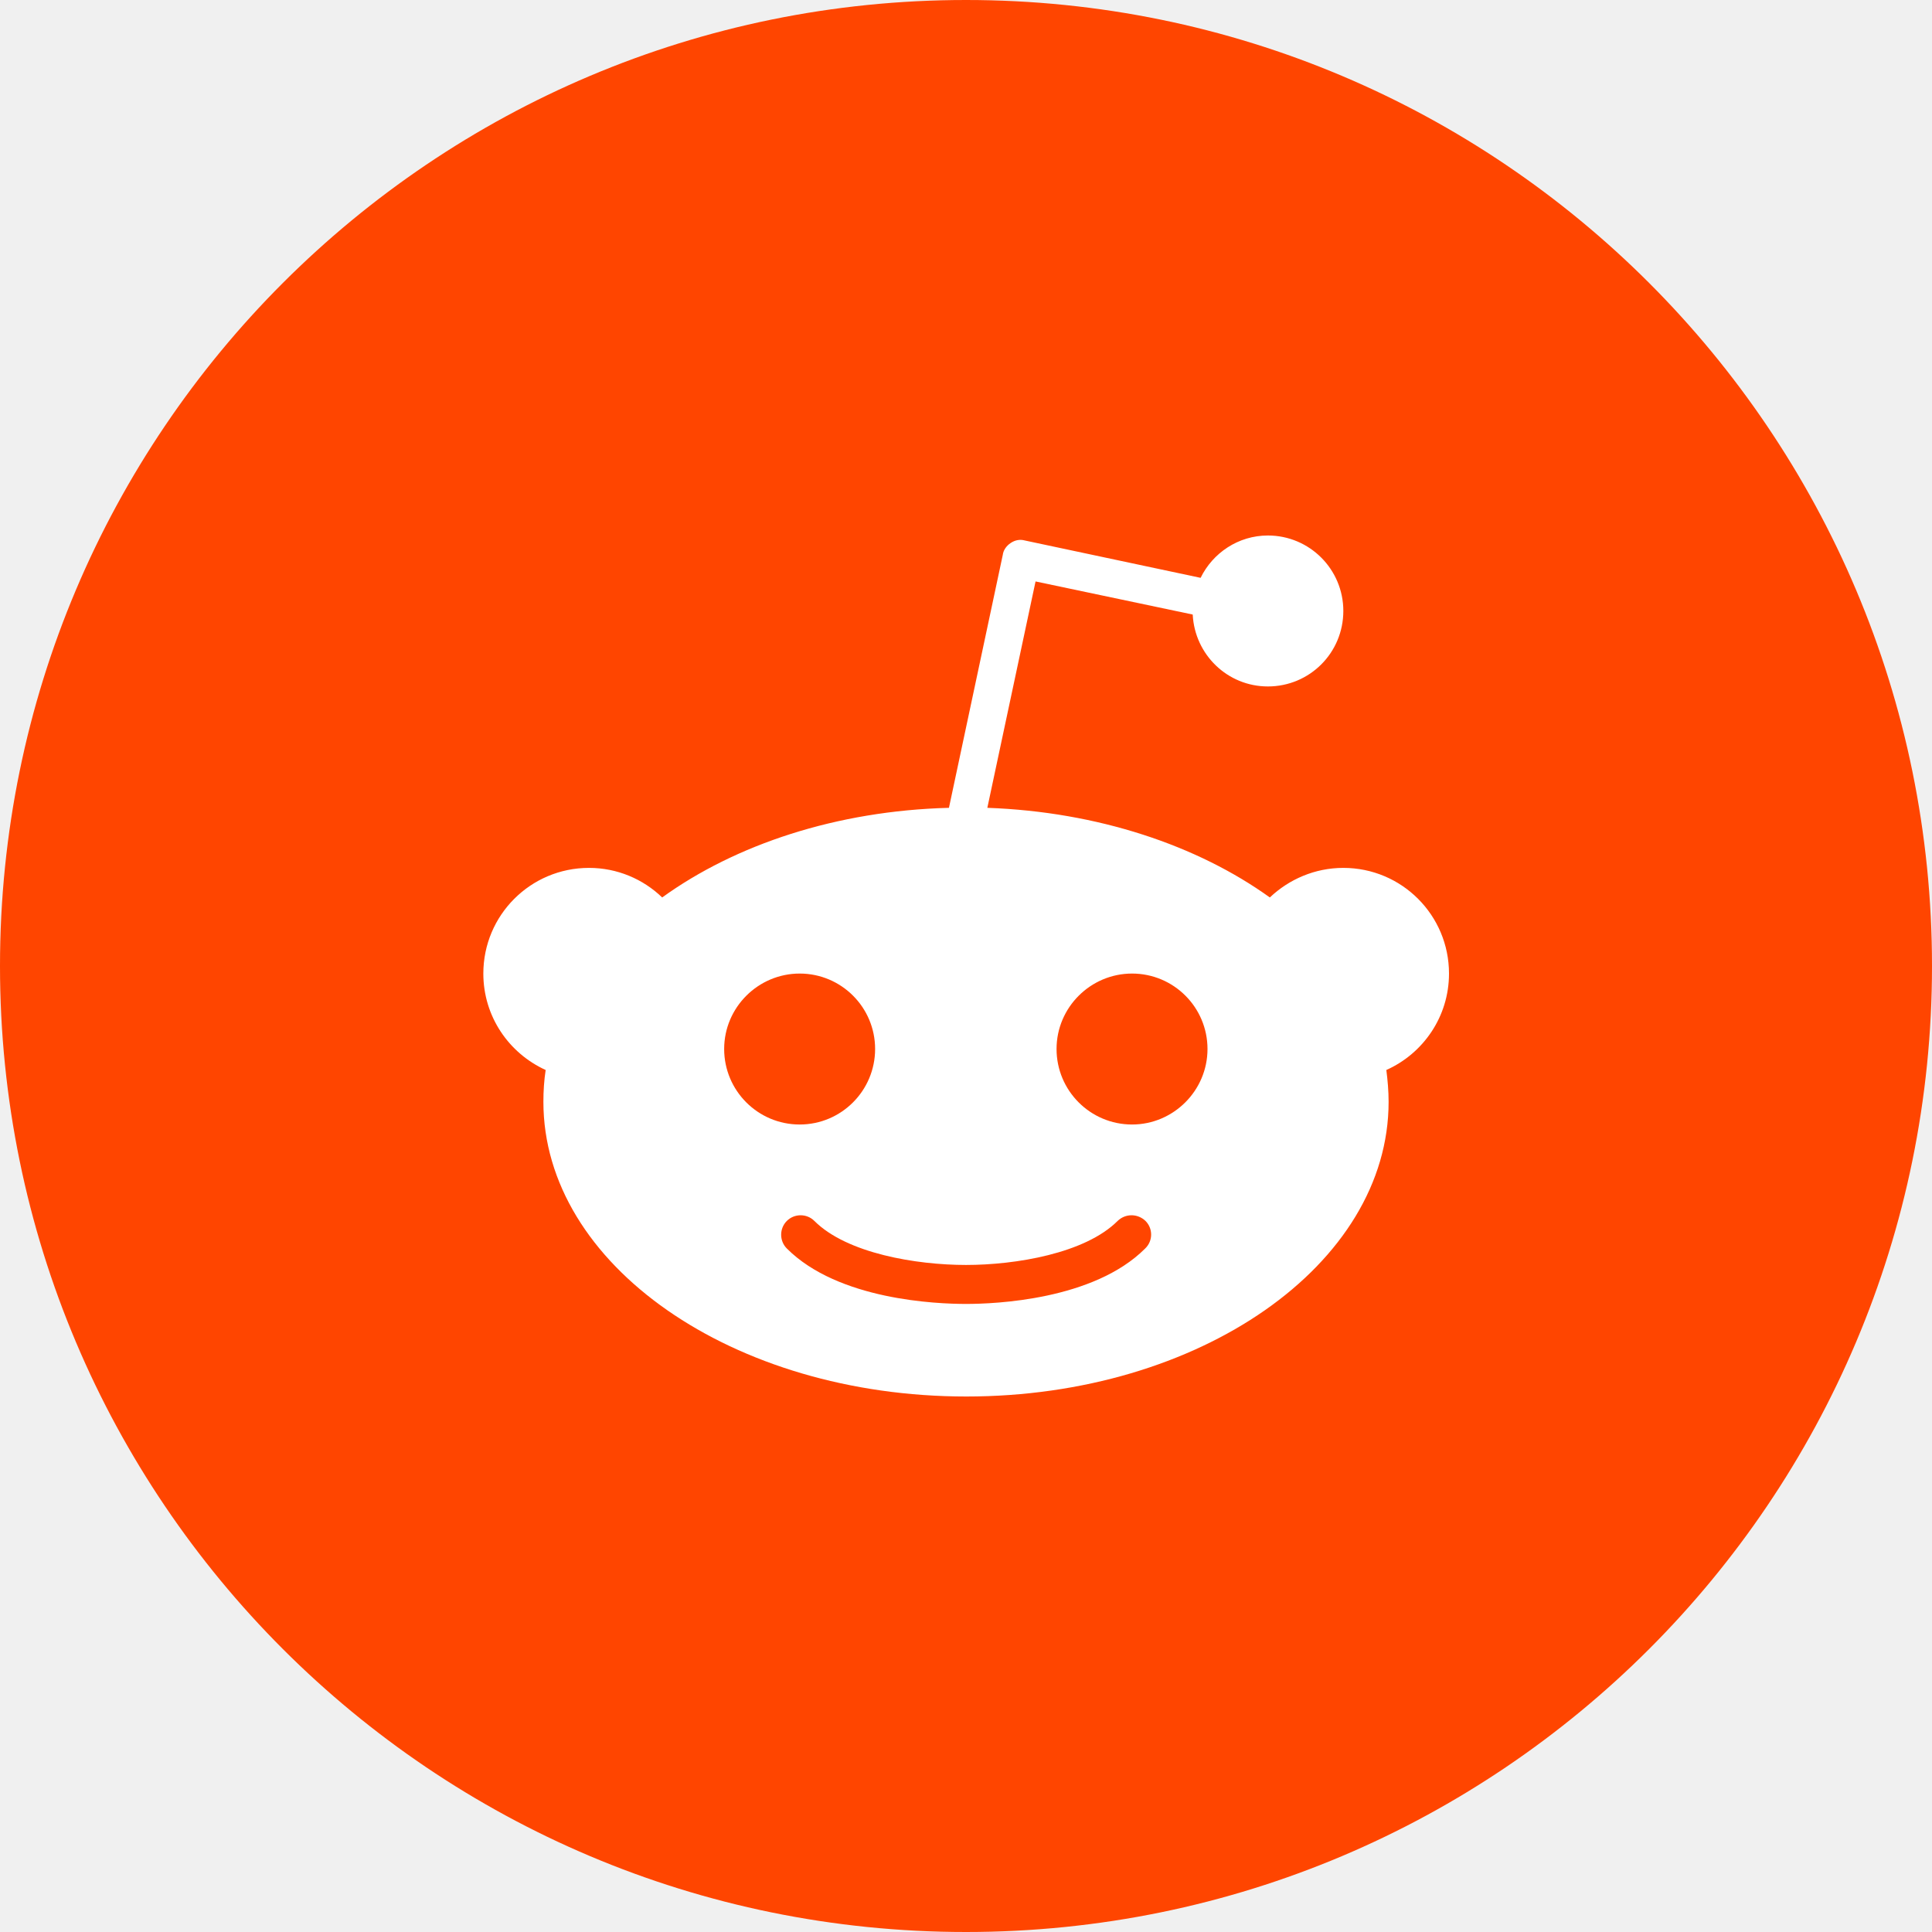
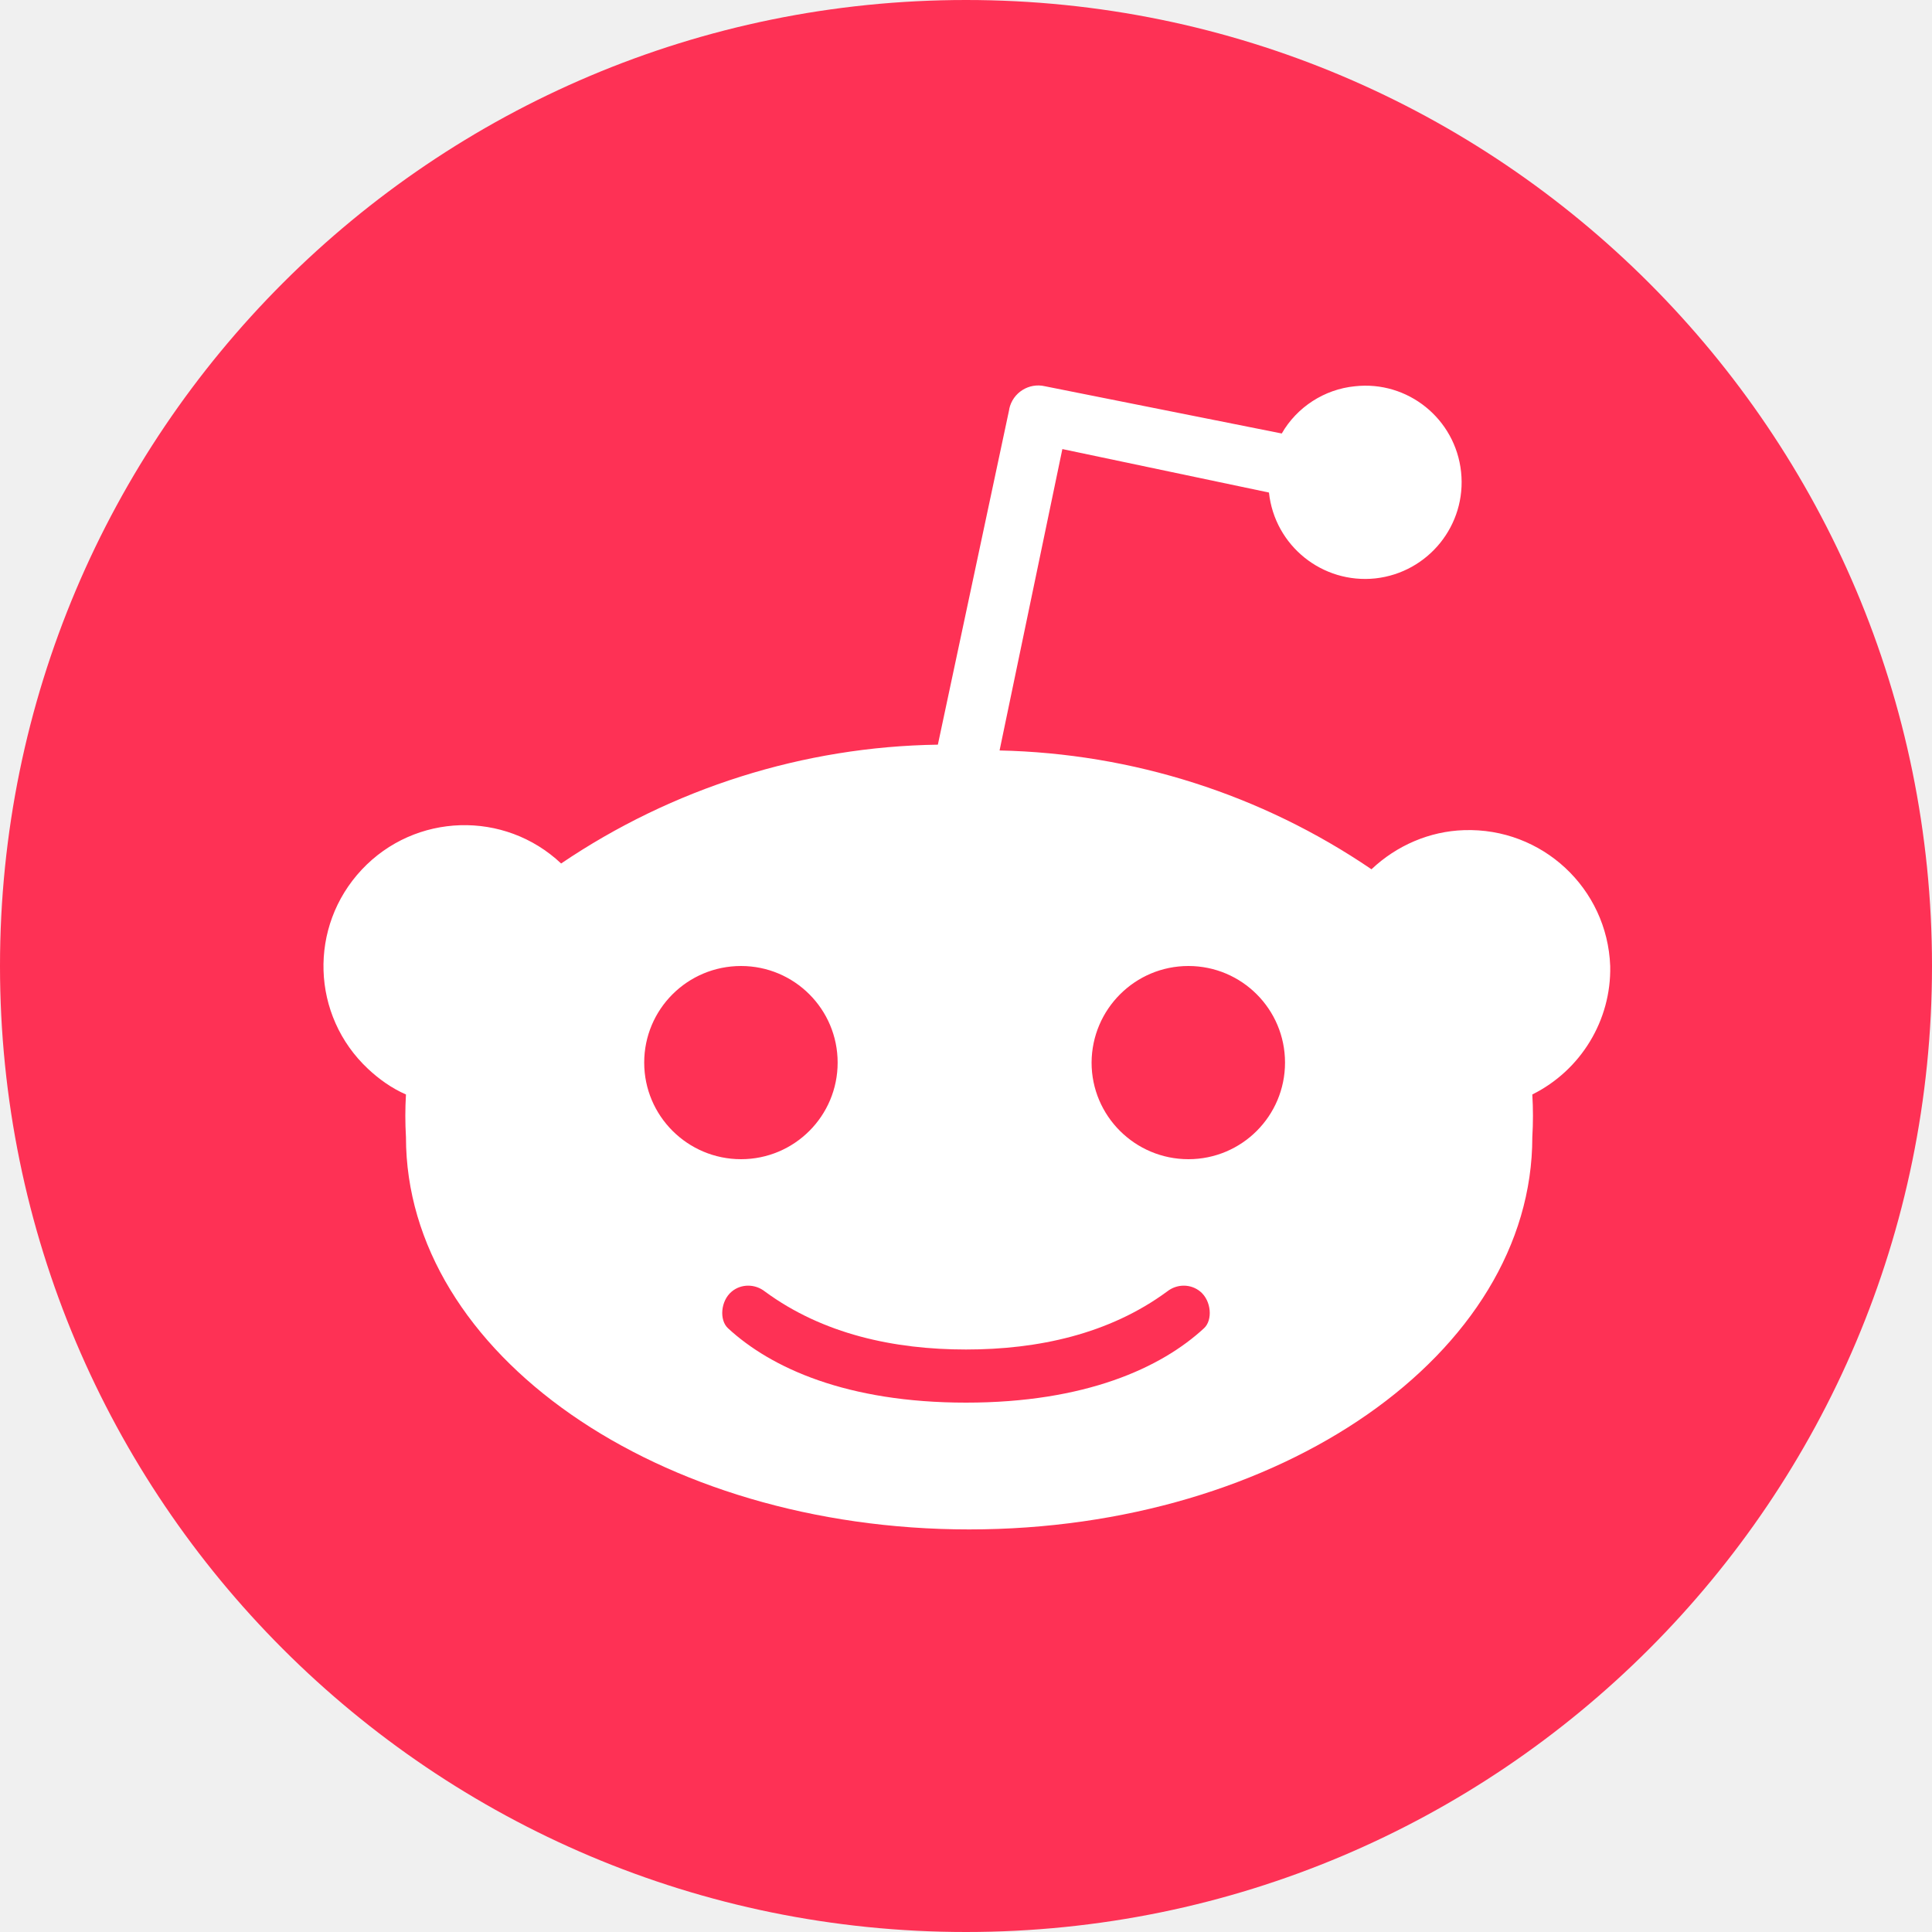
- <svg xmlns="http://www.w3.org/2000/svg" width="23px" height="23px" viewBox="0 0 23 23" version="1.1">
-   <g id="surface1">
-     <path style=" stroke:none;fill-rule:nonzero;fill:rgb(100%,27.059%,0%);fill-opacity:1;" d="M 23 11.5 C 23 5.148 17.852 0 11.5 0 C 5.148 0 0 5.148 0 11.5 C 0 17.852 5.148 23 11.5 23 C 17.852 23 23 17.852 23 11.5 Z M 23 11.5 " />
-     <path style=" stroke:none;fill-rule:nonzero;fill:rgb(100%,100%,100%);fill-opacity:1;" d="M 17.25 11.59 C 17.25 10.895 16.688 10.332 15.992 10.332 C 15.652 10.332 15.344 10.469 15.117 10.684 C 14.258 10.066 13.07 9.664 11.754 9.617 L 12.328 6.922 L 14.199 7.316 C 14.223 7.793 14.613 8.172 15.094 8.172 C 15.59 8.172 15.992 7.773 15.992 7.273 C 15.992 6.777 15.59 6.375 15.094 6.375 C 14.742 6.375 14.438 6.582 14.293 6.879 L 12.199 6.434 C 12.141 6.418 12.082 6.43 12.031 6.465 C 11.984 6.496 11.945 6.547 11.938 6.605 L 11.297 9.617 C 9.957 9.652 8.754 10.055 7.883 10.684 C 7.656 10.465 7.348 10.332 7.012 10.332 C 6.316 10.332 5.754 10.895 5.754 11.59 C 5.754 12.102 6.059 12.539 6.496 12.738 C 6.477 12.863 6.469 12.988 6.469 13.117 C 6.469 15.055 8.723 16.625 11.504 16.625 C 14.281 16.625 16.531 15.055 16.531 13.117 C 16.531 12.988 16.52 12.863 16.504 12.738 C 16.941 12.543 17.25 12.105 17.25 11.59 Z M 8.621 12.488 C 8.621 11.992 9.027 11.59 9.52 11.59 C 10.016 11.59 10.418 11.992 10.418 12.488 C 10.418 12.984 10.016 13.387 9.52 13.387 C 9.023 13.387 8.621 12.984 8.621 12.488 Z M 13.633 14.863 C 13.02 15.477 11.844 15.523 11.5 15.523 C 11.152 15.523 9.98 15.477 9.367 14.863 C 9.277 14.773 9.277 14.625 9.367 14.535 C 9.457 14.445 9.605 14.445 9.695 14.535 C 10.082 14.922 10.91 15.059 11.5 15.059 C 12.09 15.059 12.918 14.922 13.305 14.535 C 13.398 14.445 13.543 14.445 13.637 14.535 C 13.727 14.625 13.727 14.773 13.633 14.863 Z M 13.477 13.387 C 12.98 13.387 12.578 12.984 12.578 12.488 C 12.578 11.992 12.984 11.59 13.477 11.59 C 13.973 11.59 14.375 11.992 14.375 12.488 C 14.375 12.984 13.969 13.387 13.477 13.387 Z M 13.477 13.387 " />
-   </g>
+ <svg xmlns="http://www.w3.org/2000/svg" viewBox="0 0 16 16" width="16px" height="16px" baseProfile="basic">
+   <path fill="#fe3155" d="M8,0c4.418,0,8,3.582,8,8s-3.582,8-8,8s-8-3.582-8-8S3.582,0,8,0z" />
+   <path fill="#fff" d="M12.124,6.875c-0.285,0.009-0.558,0.127-0.766,0.324c-0.911-0.62-1.98-0.96-3.08-0.984l0.52-2.496 l1.711,0.36c0.047,0.44,0.442,0.758,0.882,0.711c0.438-0.049,0.756-0.442,0.709-0.882c-0.047-0.44-0.442-0.758-0.88-0.709 c-0.253,0.025-0.48,0.173-0.605,0.391l-1.96-0.391C8.522,3.167,8.387,3.251,8.358,3.387c0,0.002,0,0.002,0,0.004L7.767,6.167 c-1.113,0.016-2.198,0.36-3.12,0.984c-0.469-0.442-1.209-0.42-1.651,0.051c-0.442,0.471-0.42,1.209,0.053,1.651 c0.091,0.085,0.196,0.16,0.313,0.211c-0.007,0.118-0.007,0.235,0,0.353c0,1.791,2.089,3.249,4.664,3.249 c2.576,0,4.664-1.456,4.664-3.249c0.007-0.118,0.007-0.234,0-0.353c0.402-0.2,0.655-0.615,0.645-1.064 C13.311,7.356,12.771,6.853,12.124,6.875z M5.335,8.8c0-0.442,0.358-0.8,0.802-0.8c0.442,0,0.8,0.358,0.8,0.8s-0.358,0.8-0.8,0.8 S5.335,9.242,5.335,8.8z M9.971,11C9.616,11.328,8.988,11.616,8,11.616S6.384,11.328,6.029,11c-0.073-0.067-0.062-0.227,0.031-0.304 c0.078-0.065,0.193-0.065,0.275,0c0.48,0.353,1.07,0.48,1.665,0.48s1.185-0.127,1.665-0.48c0.082-0.065,0.196-0.065,0.275,0 C10.033,10.773,10.044,10.933,9.971,11z M9.842,9.6C9.4,9.6,9.04,9.242,9.04,8.8C9.042,8.358,9.4,8,9.842,8 c0.442,0,0.8,0.358,0.8,0.8S10.284,9.6,9.842,9.6z" />
</svg>
